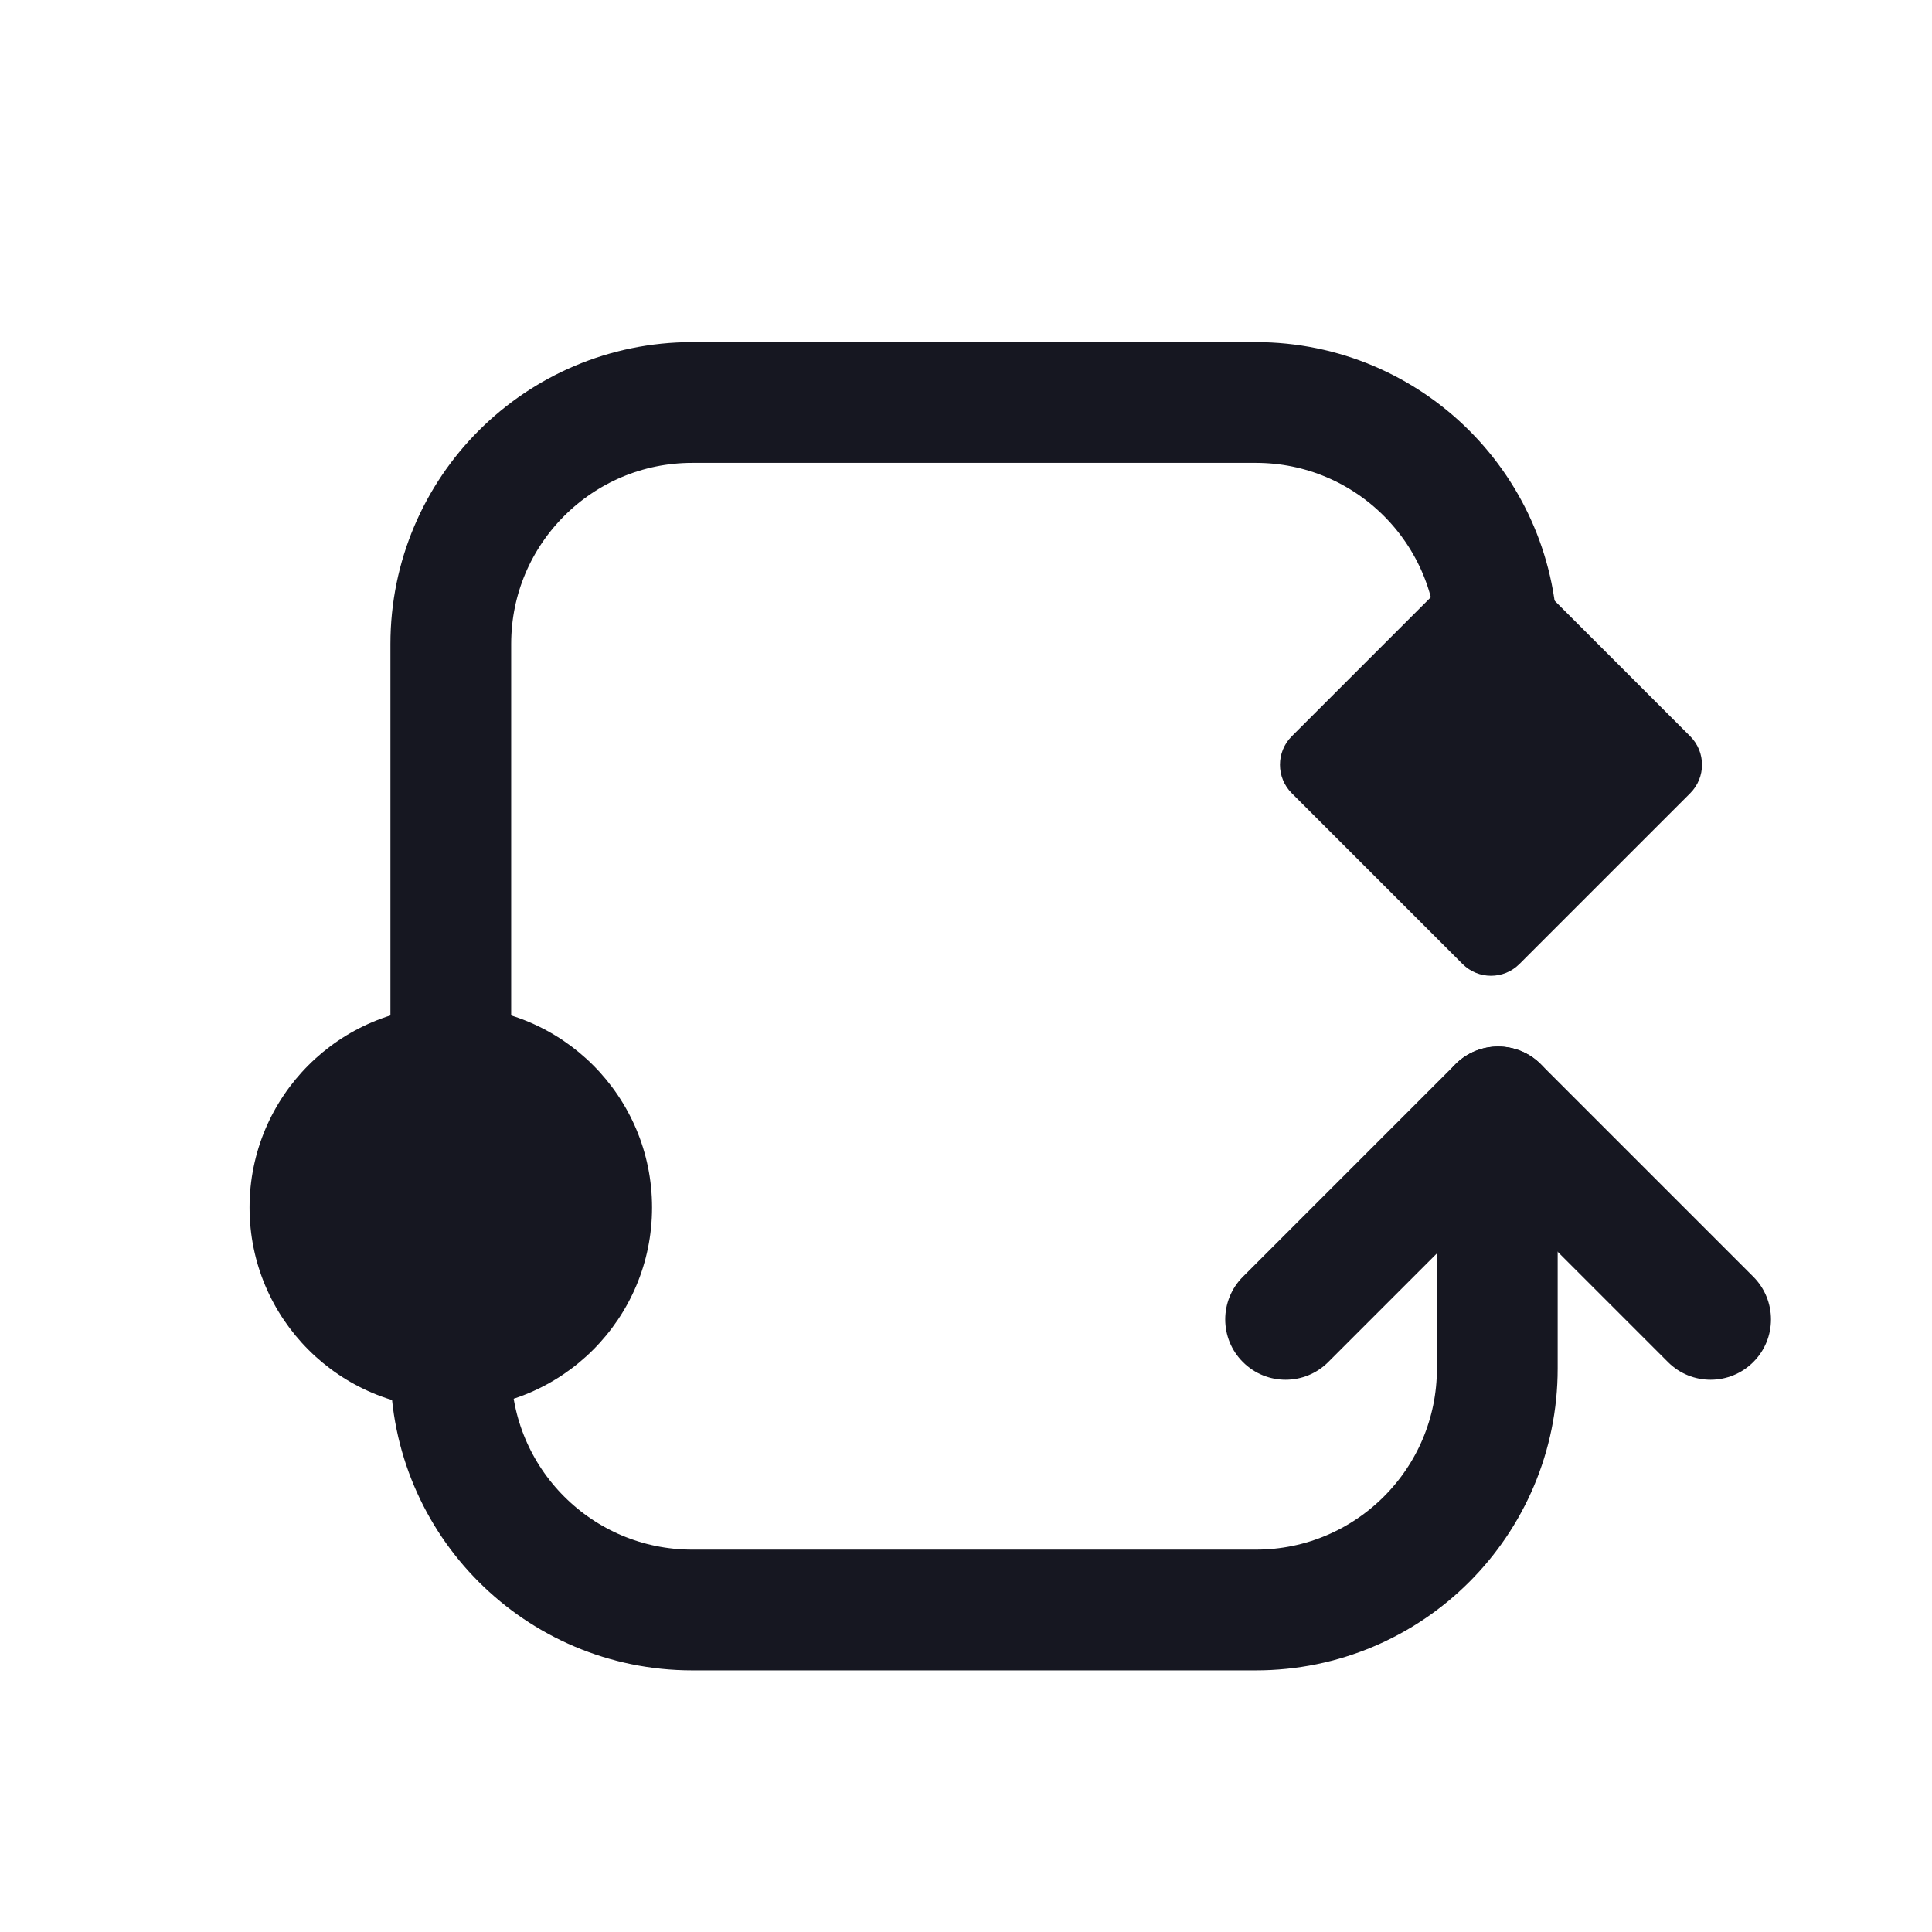
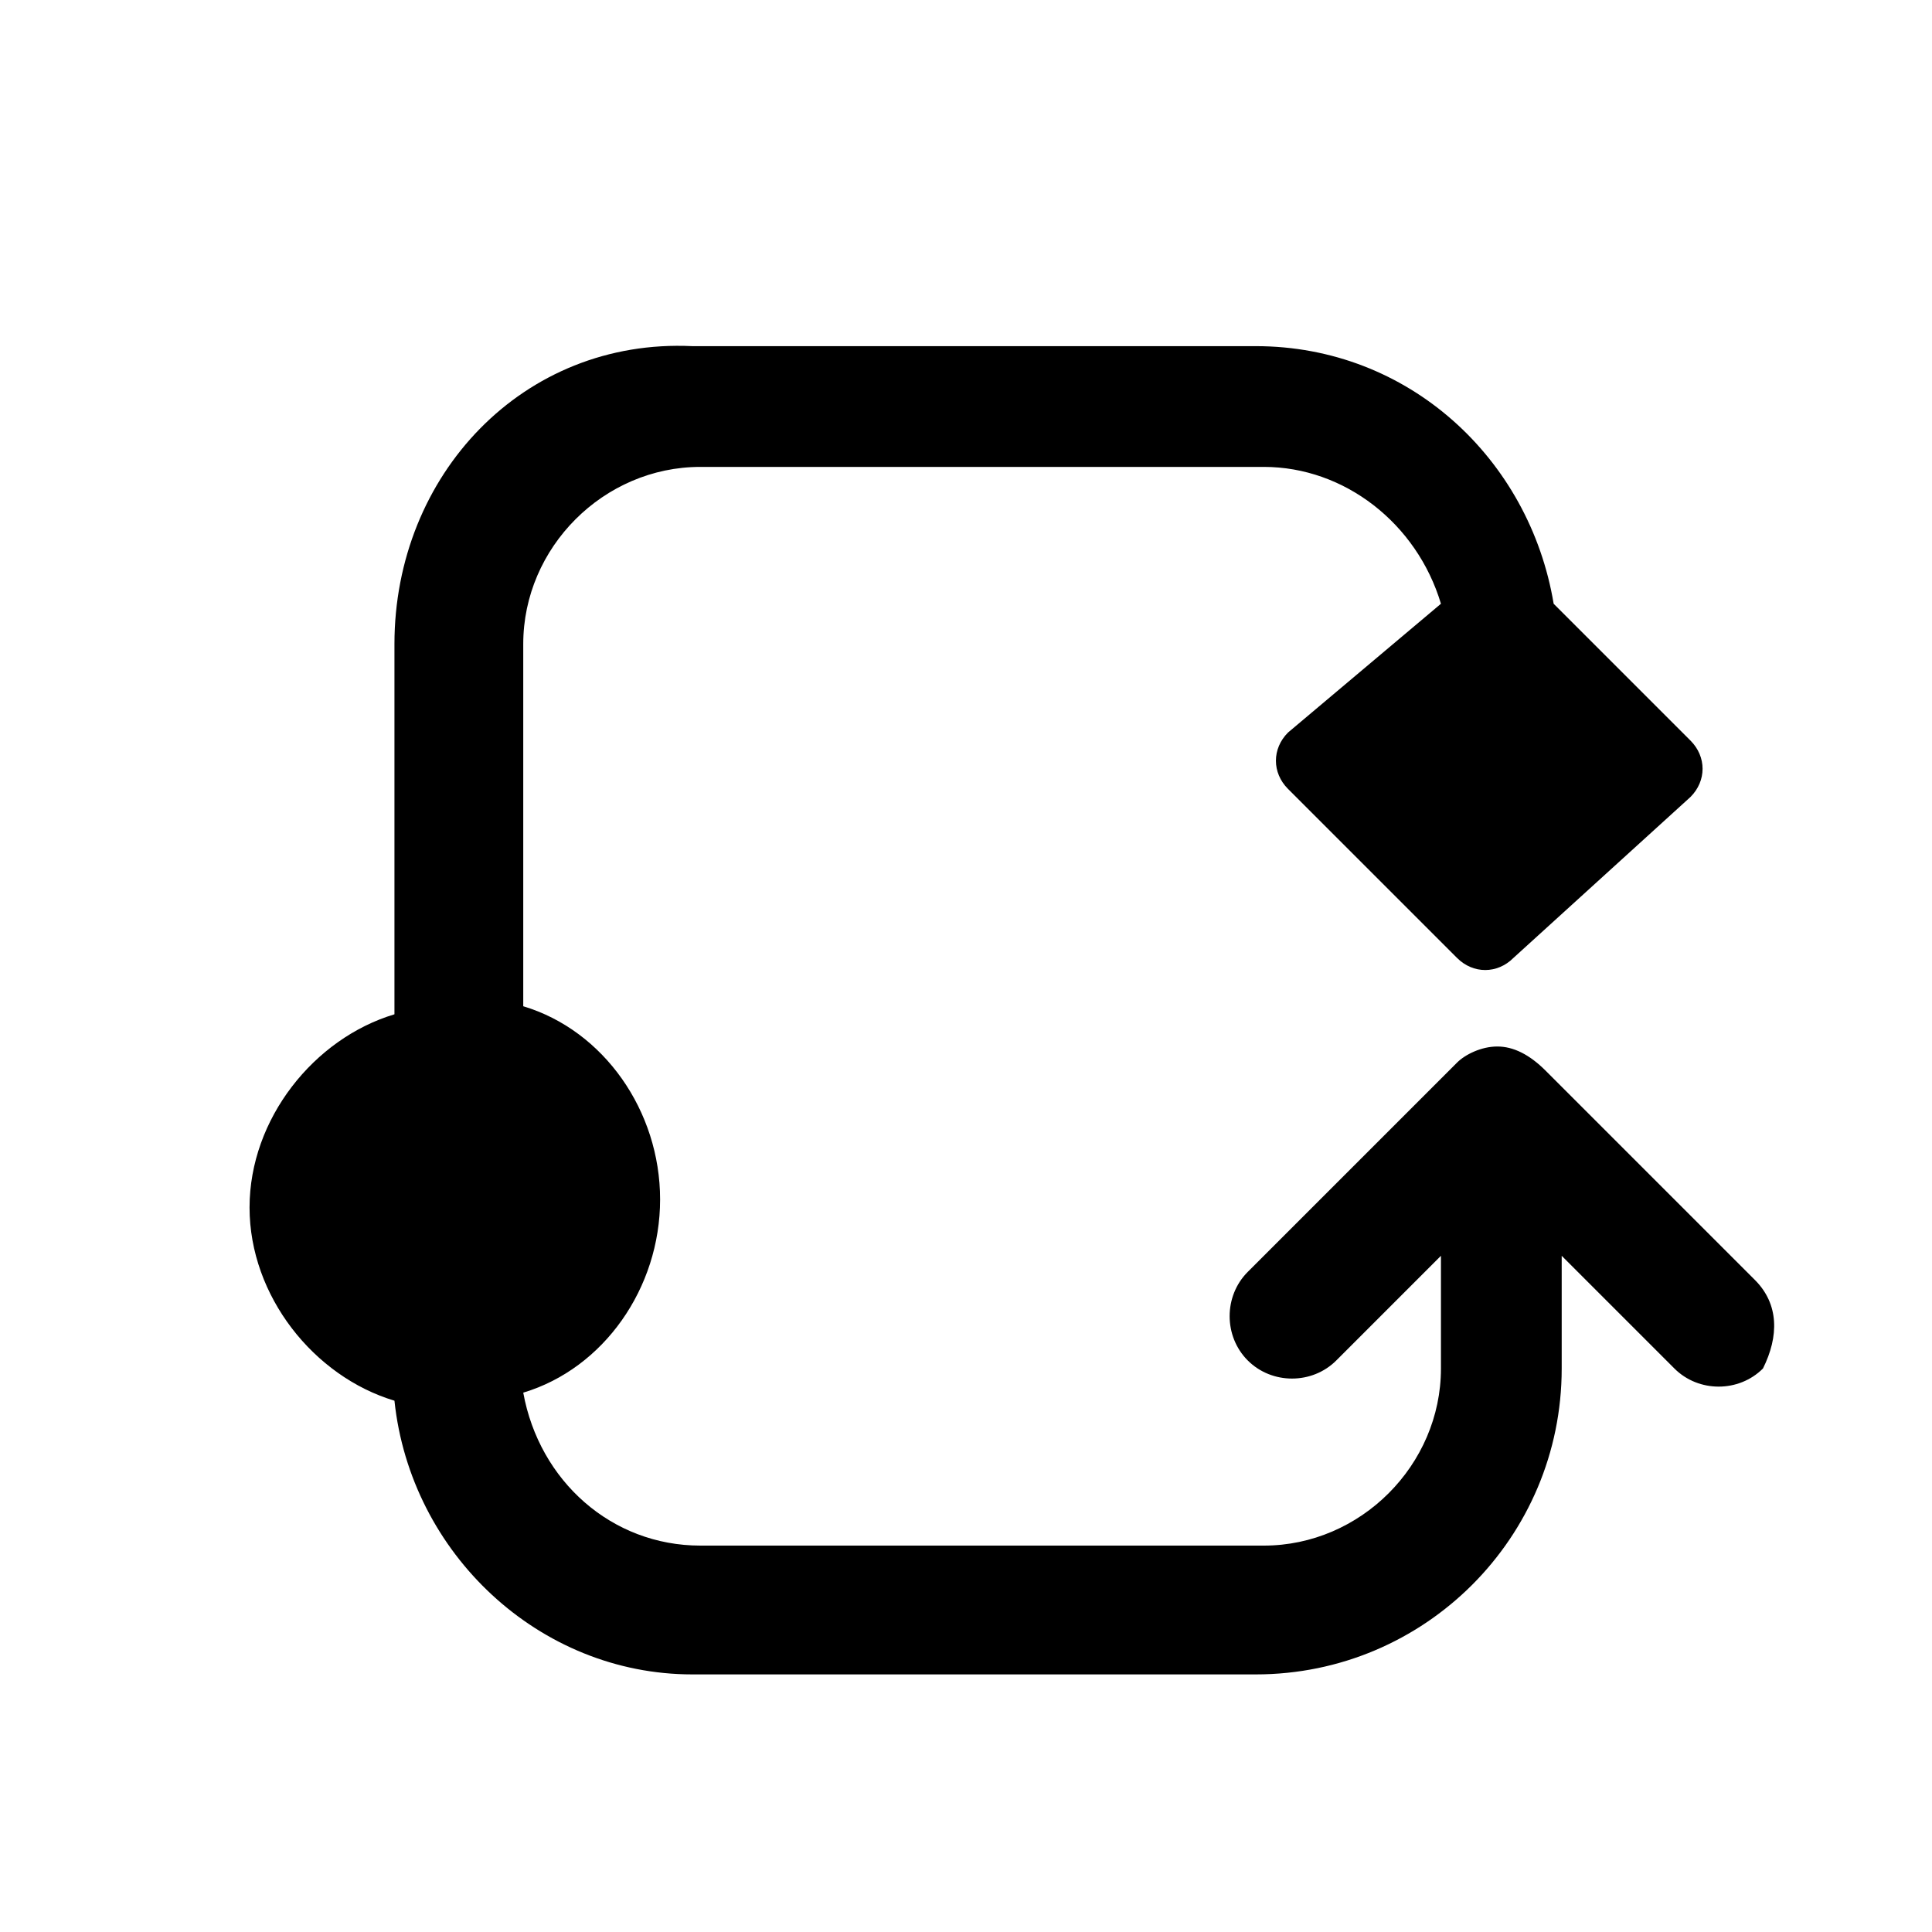
<svg xmlns="http://www.w3.org/2000/svg" width="24" height="24" viewBox="0 0 24 24" fill="none">
-   <path fill-rule="evenodd" clip-rule="evenodd" d="M19.14 13.22C19.433 13.513 19.433 13.987 19.14 14.28L16.5 16.92C16.207 17.213 15.733 17.213 15.44 16.92C15.147 16.628 15.147 16.153 15.44 15.86L18.08 13.22C18.373 12.927 18.848 12.927 19.14 13.22Z" fill="#161721" />
-   <path fill-rule="evenodd" clip-rule="evenodd" d="M18.08 13.22C18.373 12.927 18.847 12.927 19.14 13.22L21.78 15.86C22.073 16.153 22.073 16.628 21.78 16.92C21.487 17.213 21.012 17.213 20.72 16.92L18.08 14.28C17.787 13.987 17.787 13.513 18.08 13.22Z" fill="#161721" />
-   <path d="M5.6 17.5C4.219 17.5 3.1 16.381 3.1 15C3.1 13.619 4.219 12.5 5.6 12.5C6.981 12.5 8.1 13.619 8.1 15C8.1 16.381 6.981 17.5 5.6 17.5Z" fill="#161721" />
-   <rect x="21.35" y="9.5" width="4" height="4" rx="0.5" transform="rotate(135 21.35 9.5)" fill="#161721" />
-   <path d="M18.6 10.5V8C18.6 6.343 17.257 5 15.6 5H8.6C6.943 5 5.6 6.343 5.6 8V17C5.6 18.657 6.943 20 8.6 20H15.6C17.257 20 18.6 18.657 18.6 17V14.5" stroke="#161721" stroke-width="1.5" stroke-linecap="round" />
+   <path fill="currentColor" d="M21.8,15.9l-2.6-2.6c0,0,0,0,0,0C19,13.1,18.8,13,18.6,13c-0.2,0-0.4,0.1-0.5,0.2l-2.6,2.6  c-0.3,0.3-0.3,0.8,0,1.1c0.3,0.3,0.8,0.3,1.1,0l1.3-1.3V17c0,1.2-1,2.2-2.2,2.2h-7c-1.1,0-2-0.8-2.2-1.9c1-0.3,1.7-1.3,1.7-2.4  c0-1.1-0.7-2.1-1.7-2.4V8c0-1.2,1-2.2,2.2-2.2h7c1,0,1.9,0.7,2.2,1.7L16,9.1c-0.2,0.2-0.2,0.5,0,0.7l2.1,2.1c0.2,0.2,0.5,0.2,0.7,0  L21,9.9c0.2-0.2,0.2-0.5,0-0.7l-1.7-1.7c-0.3-1.8-1.8-3.2-3.7-3.2h-7C6.5,4.2,4.9,5.9,4.9,8v4.6c-1,0.3-1.8,1.3-1.8,2.4  c0,1.1,0.8,2.1,1.8,2.4c0.2,1.9,1.8,3.4,3.7,3.4h7c2.1,0,3.8-1.7,3.8-3.8v-1.4l1.4,1.4c0.3,0.3,0.8,0.3,1.1,0  C22.1,16.6,22.1,16.2,21.8,15.9z" />
</svg>
